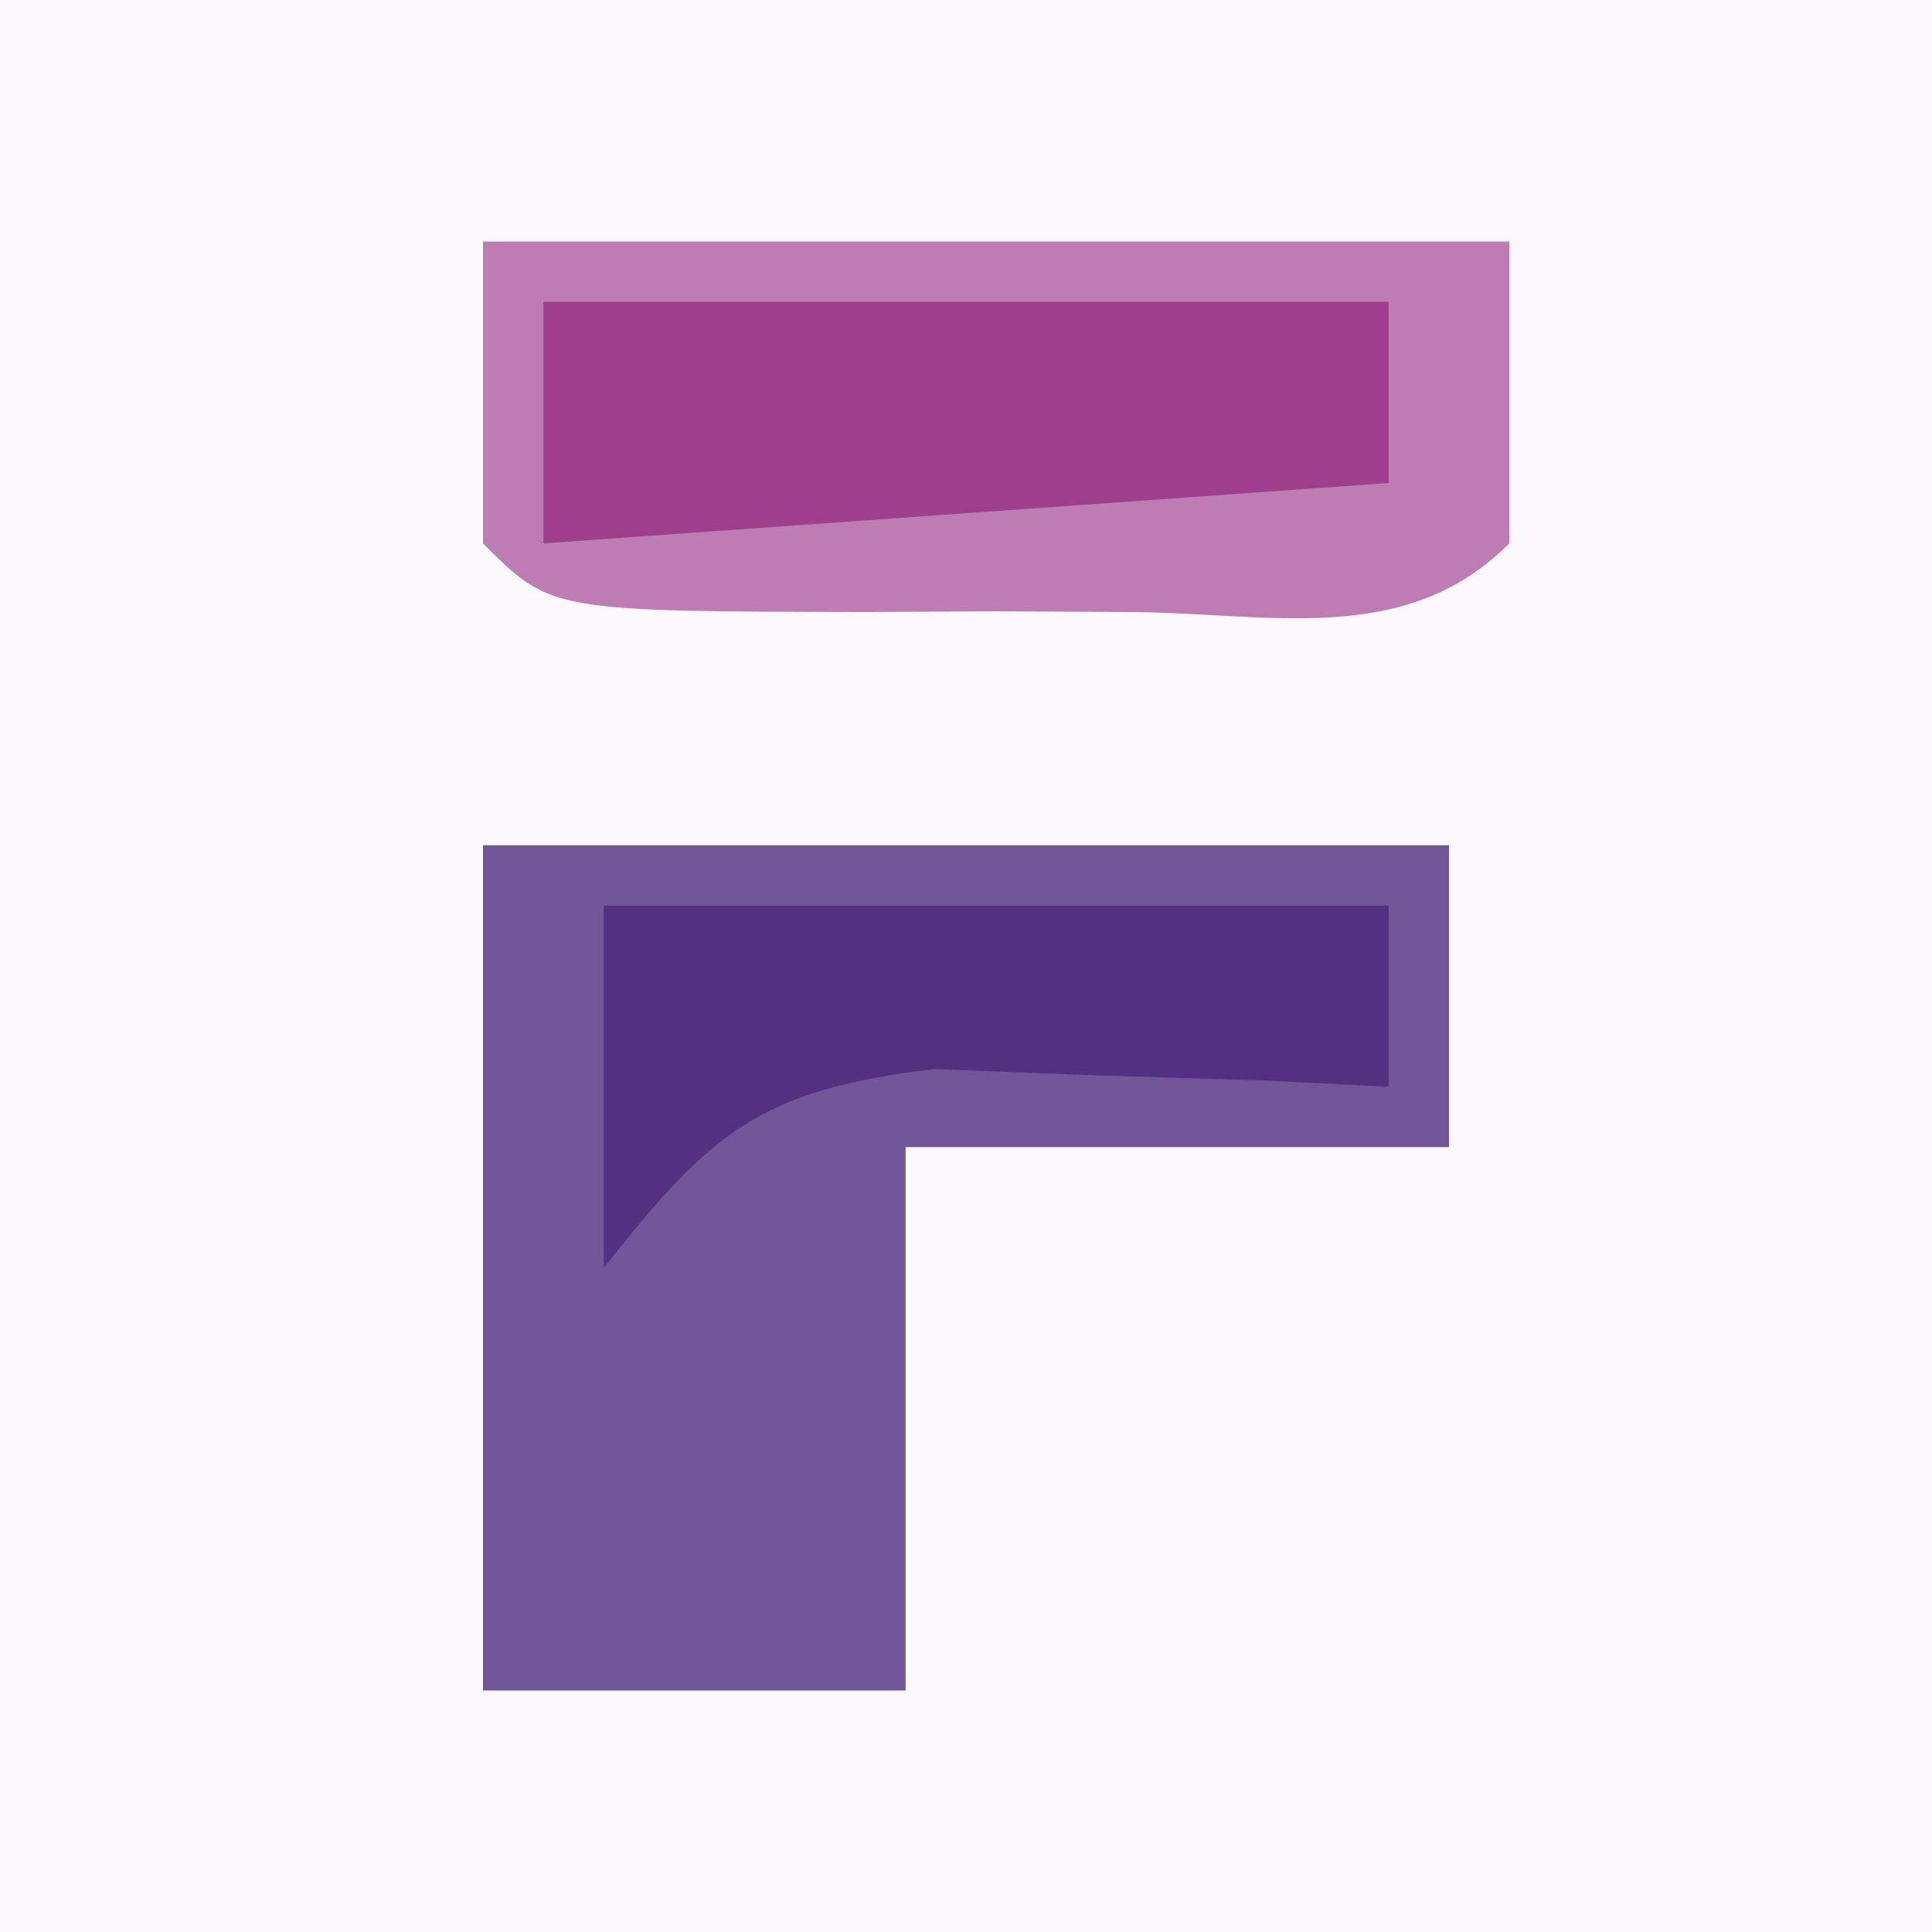
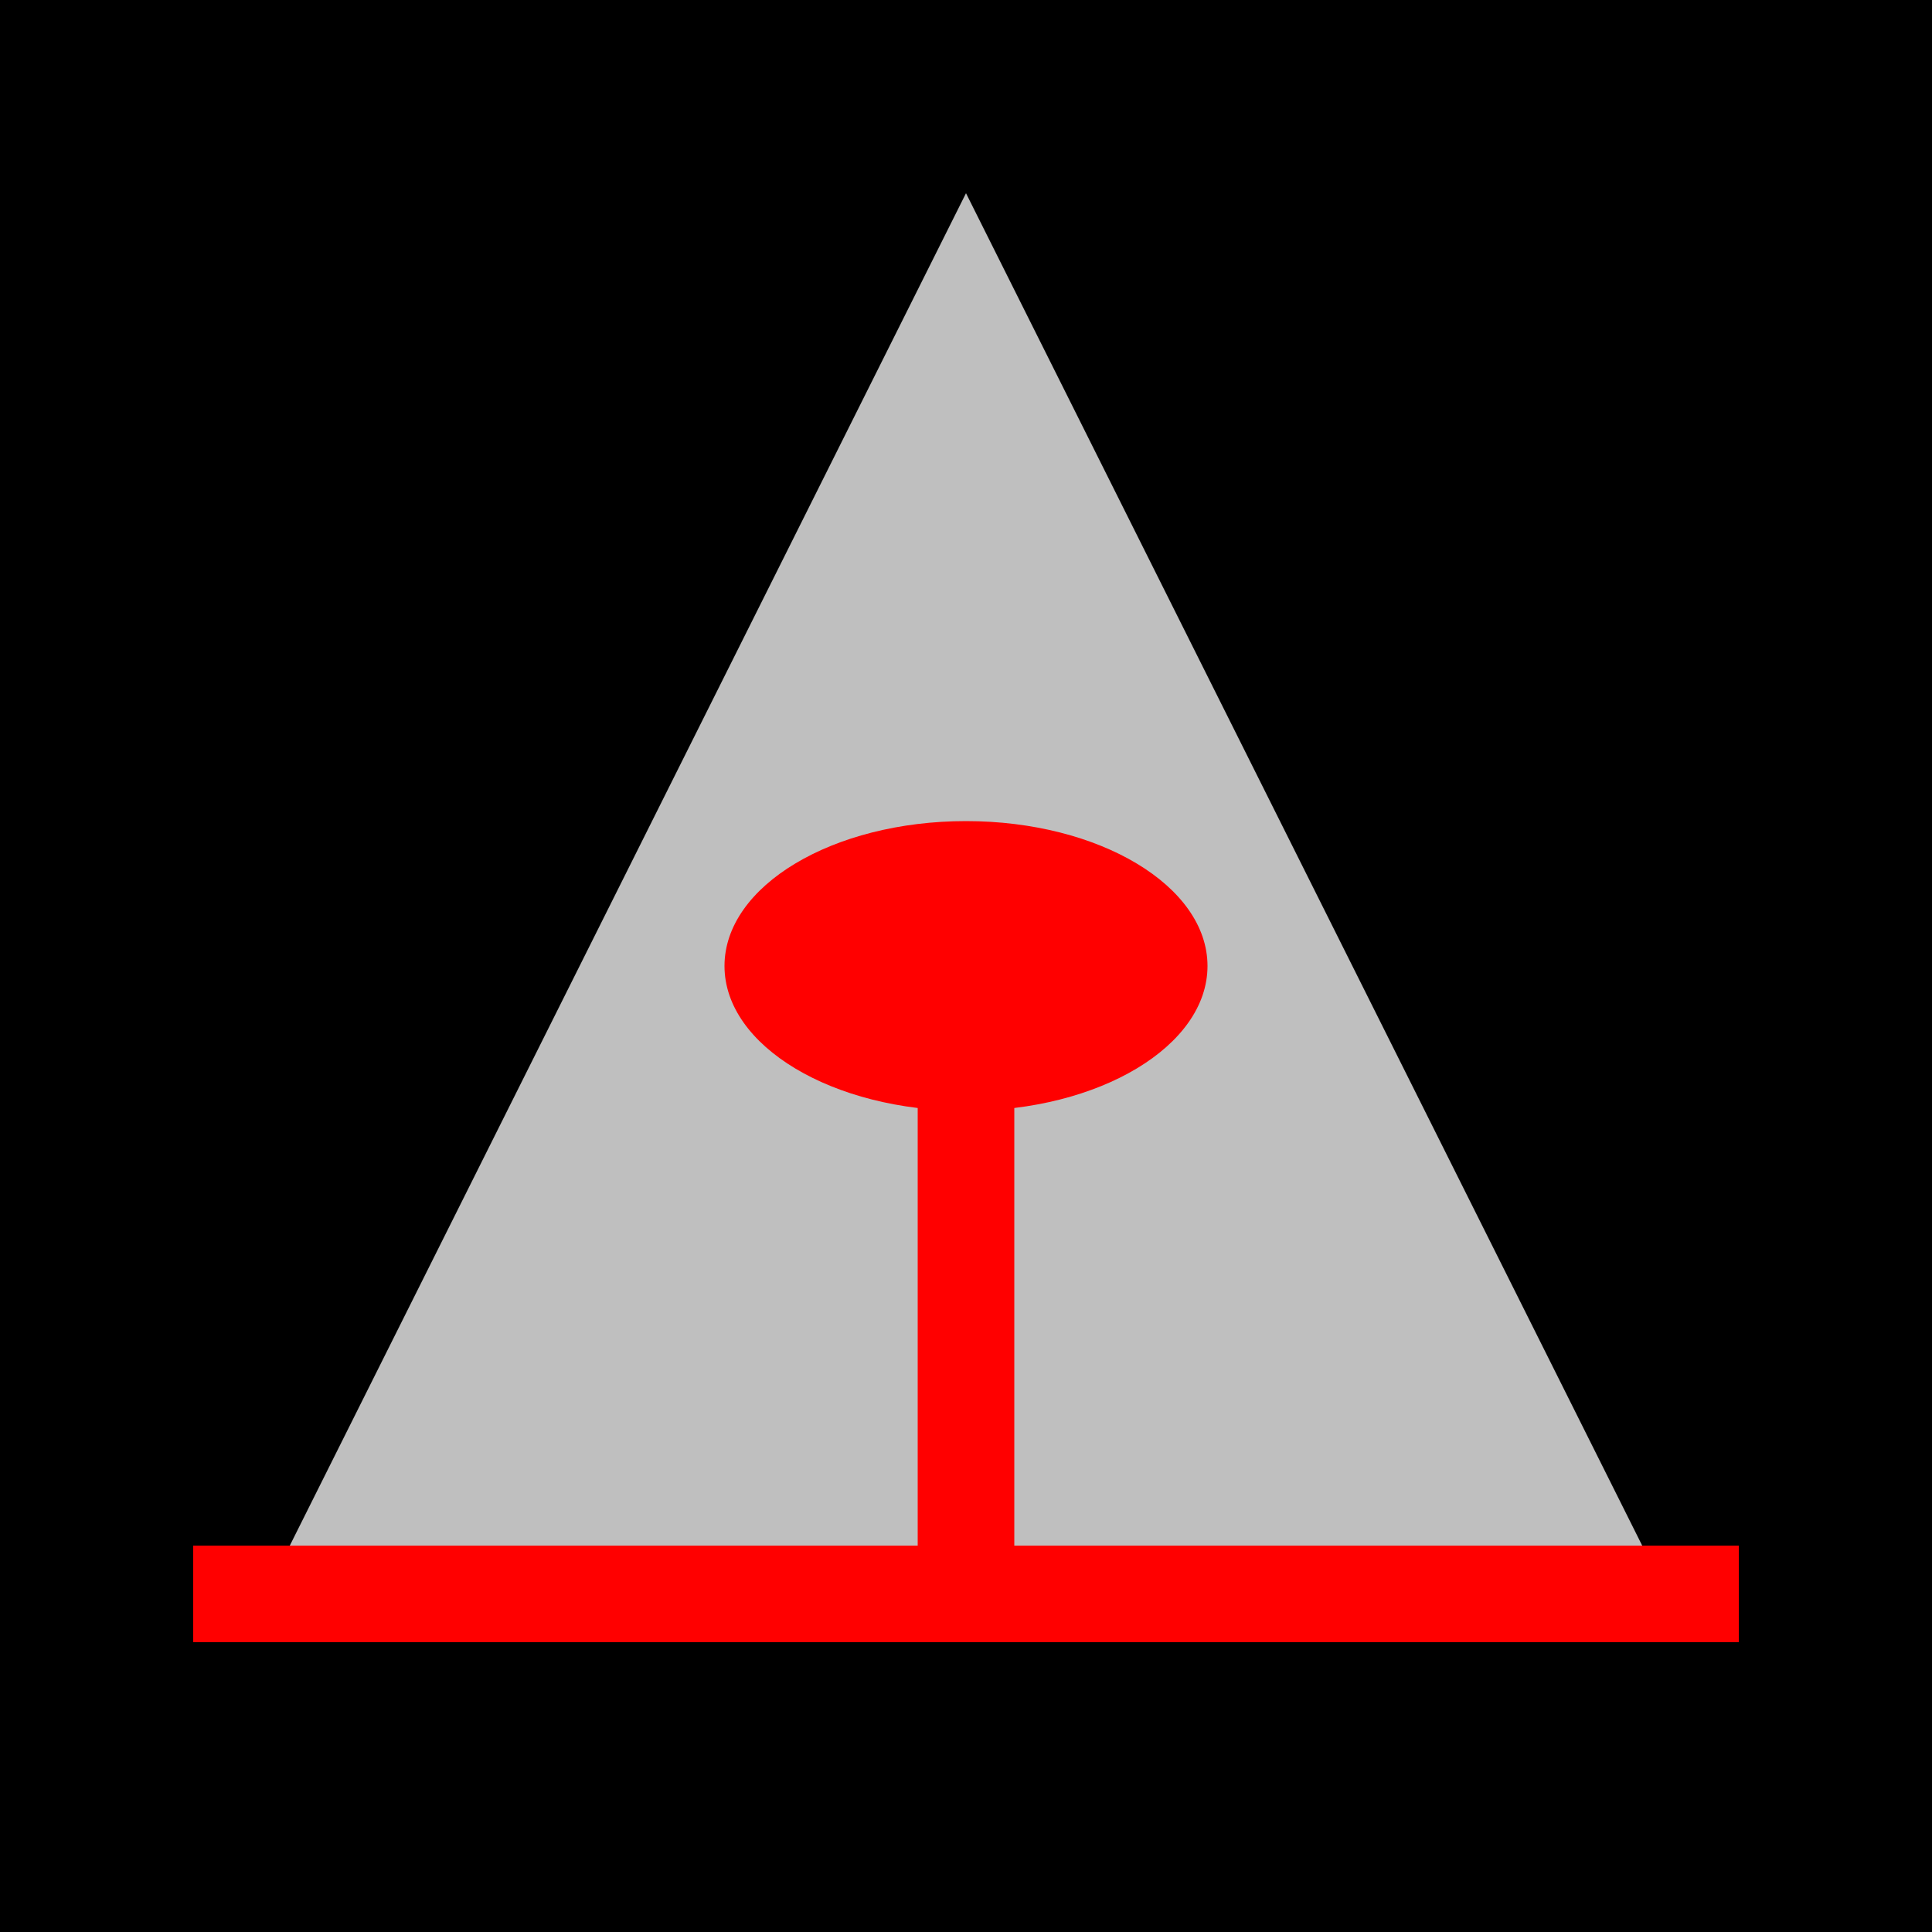
- <svg xmlns="http://www.w3.org/2000/svg" width="32" height="32">
-   <path fill="#fcf9fd" d="M0 0h32v32H0z" />
-   <path fill="#715797" d="M8 14h16v5h-9v9H8z" />
-   <path fill="#bd7cb2" d="M8 4h17v5c-1.756 1.756-4.036 1.132-6.371 1.137l-2.129-.012-2.129.012C9.127 10.127 9.127 10.127 8 9z" />
-   <path fill="#9f3e8a" d="M9 5h14v3L9 9z" />
-   <path fill="#523181" d="M10 15h13v3l-2.082-.105-2.73-.082-2.708-.106c-2.896.342-3.706 1.047-5.48 3.293z" />
+ <svg xmlns="http://www.w3.org/2000/svg" width="200" height="200" viewBox="0 0 200 200">
+   <path d="M0 0h200v200H0z" />
+   <path fill="#bfbfbf" d="M100 20 30 160h140z" />
+   <path fill="red" d="M20 160h160v10H20zm75-50h10v50H95z" />
+   <ellipse cx="100" cy="100" fill="red" rx="25" ry="15" />
</svg>
